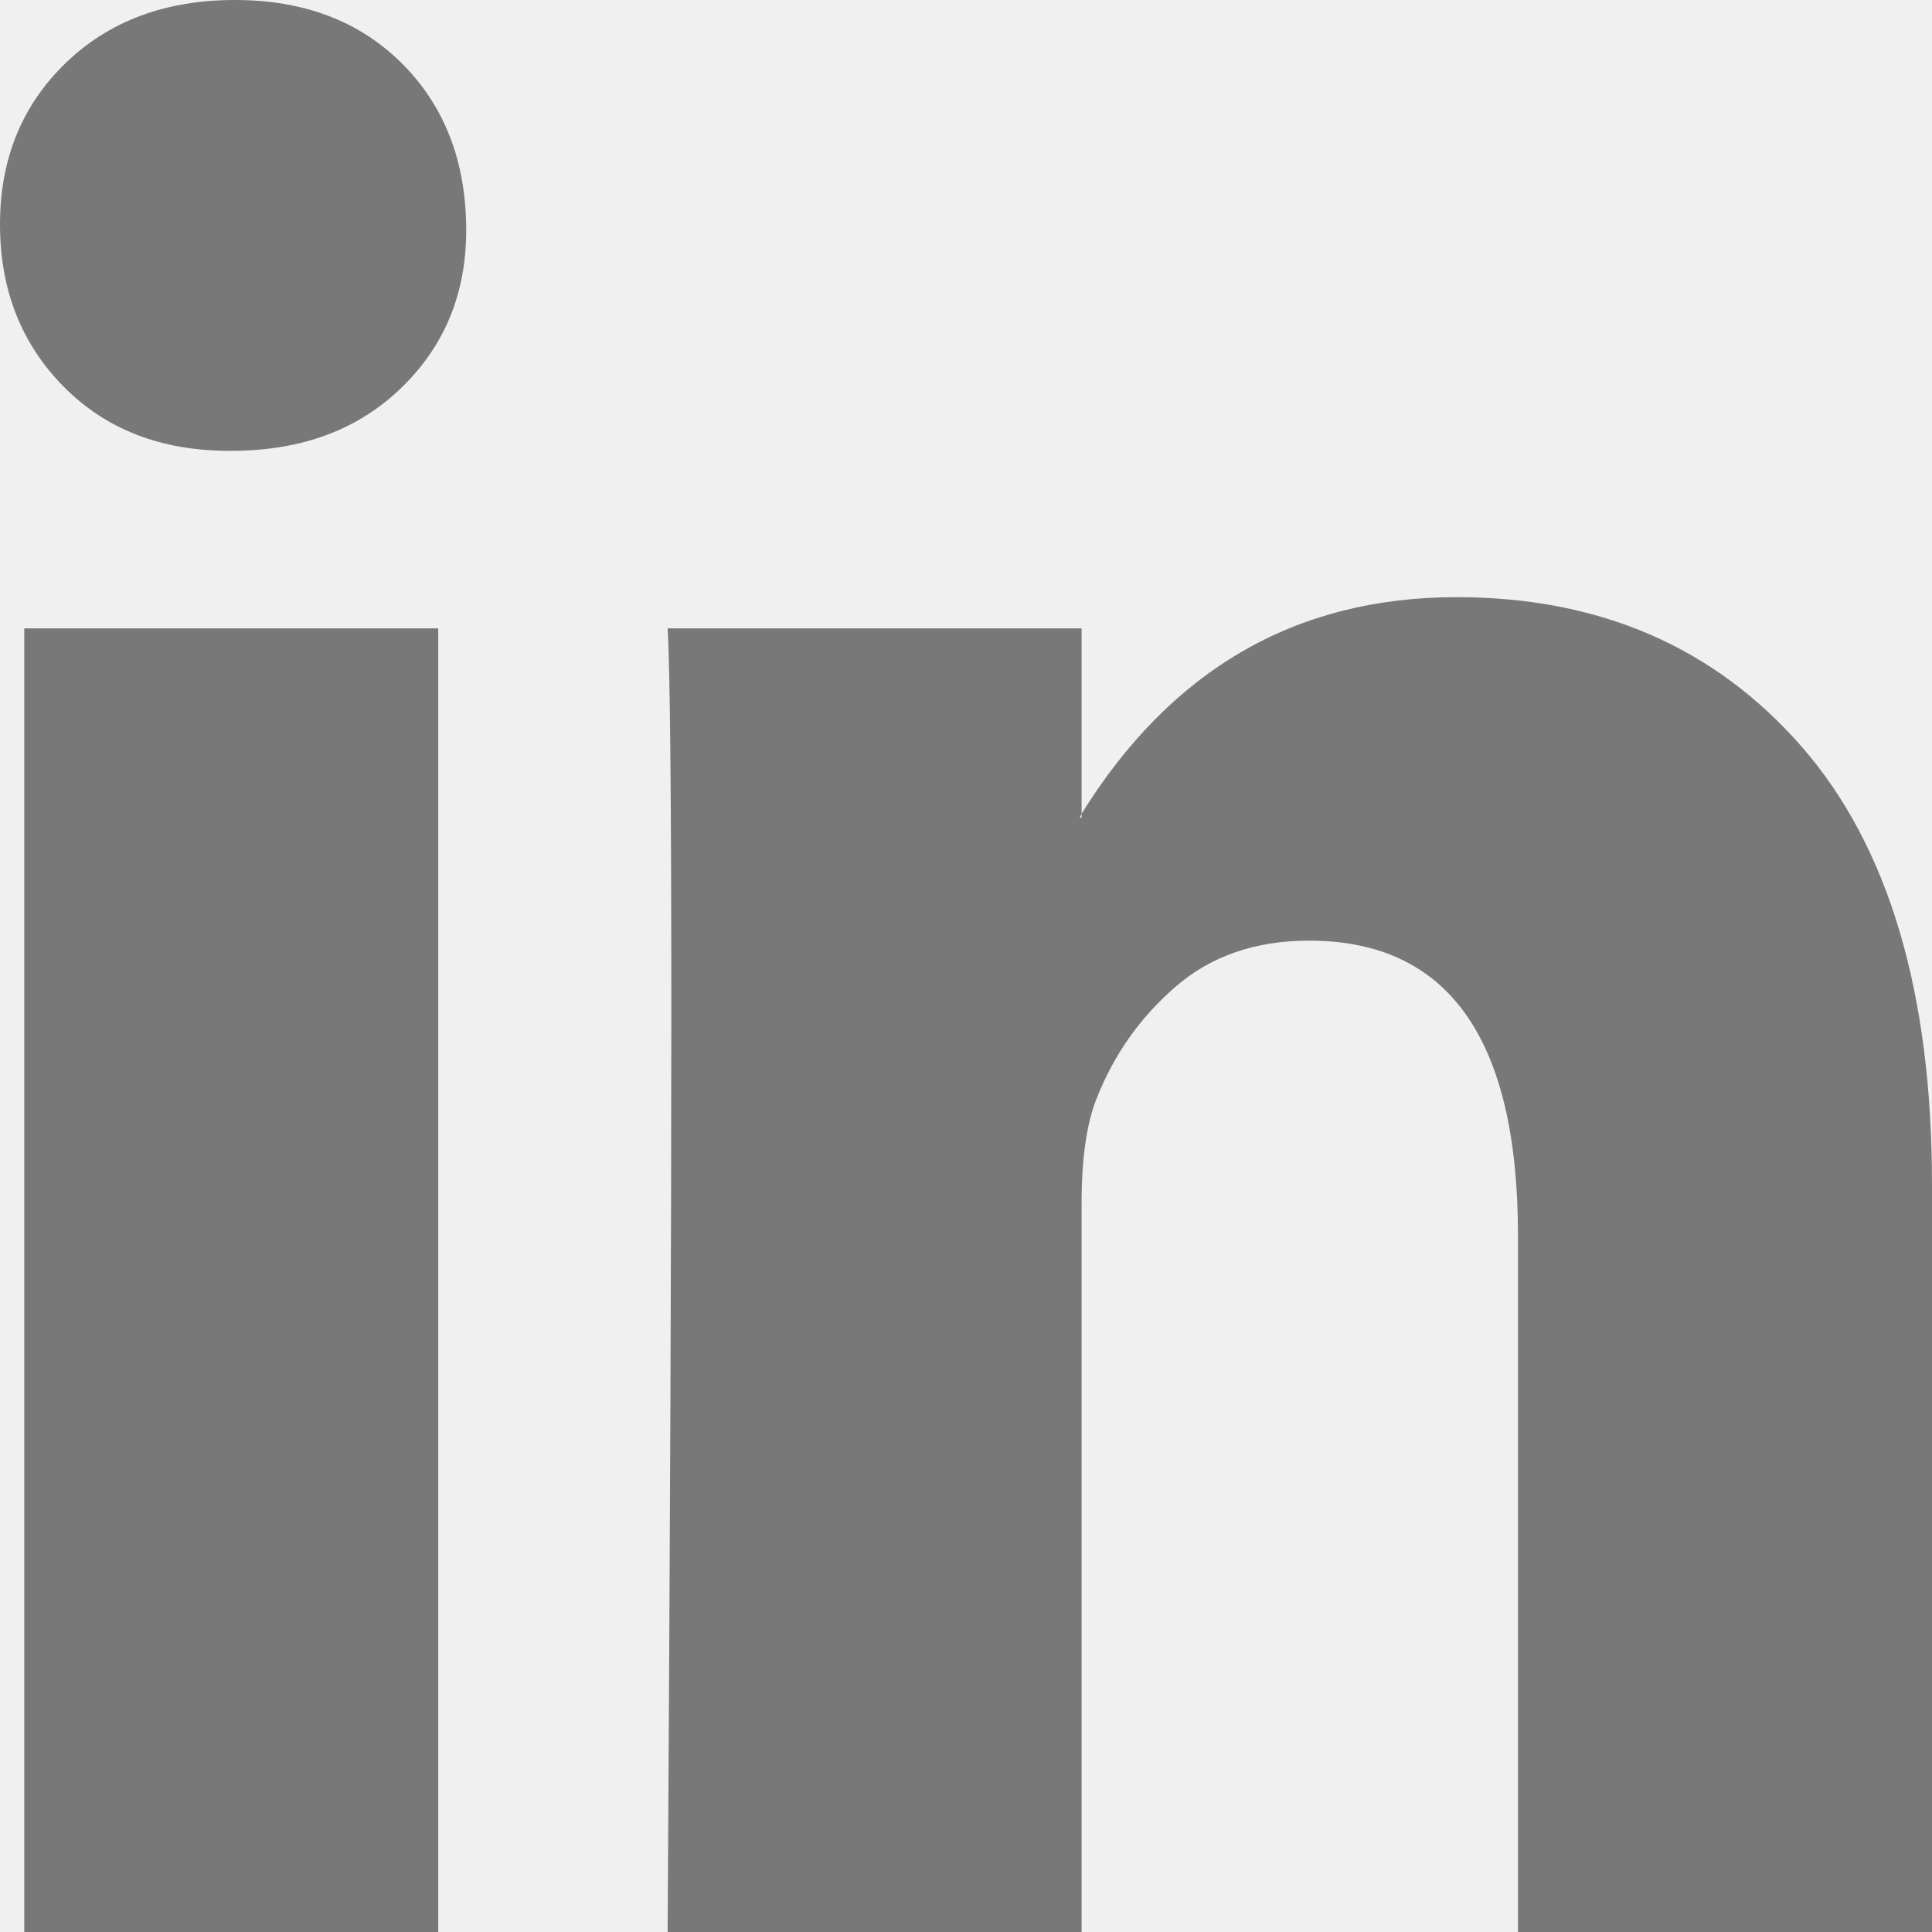
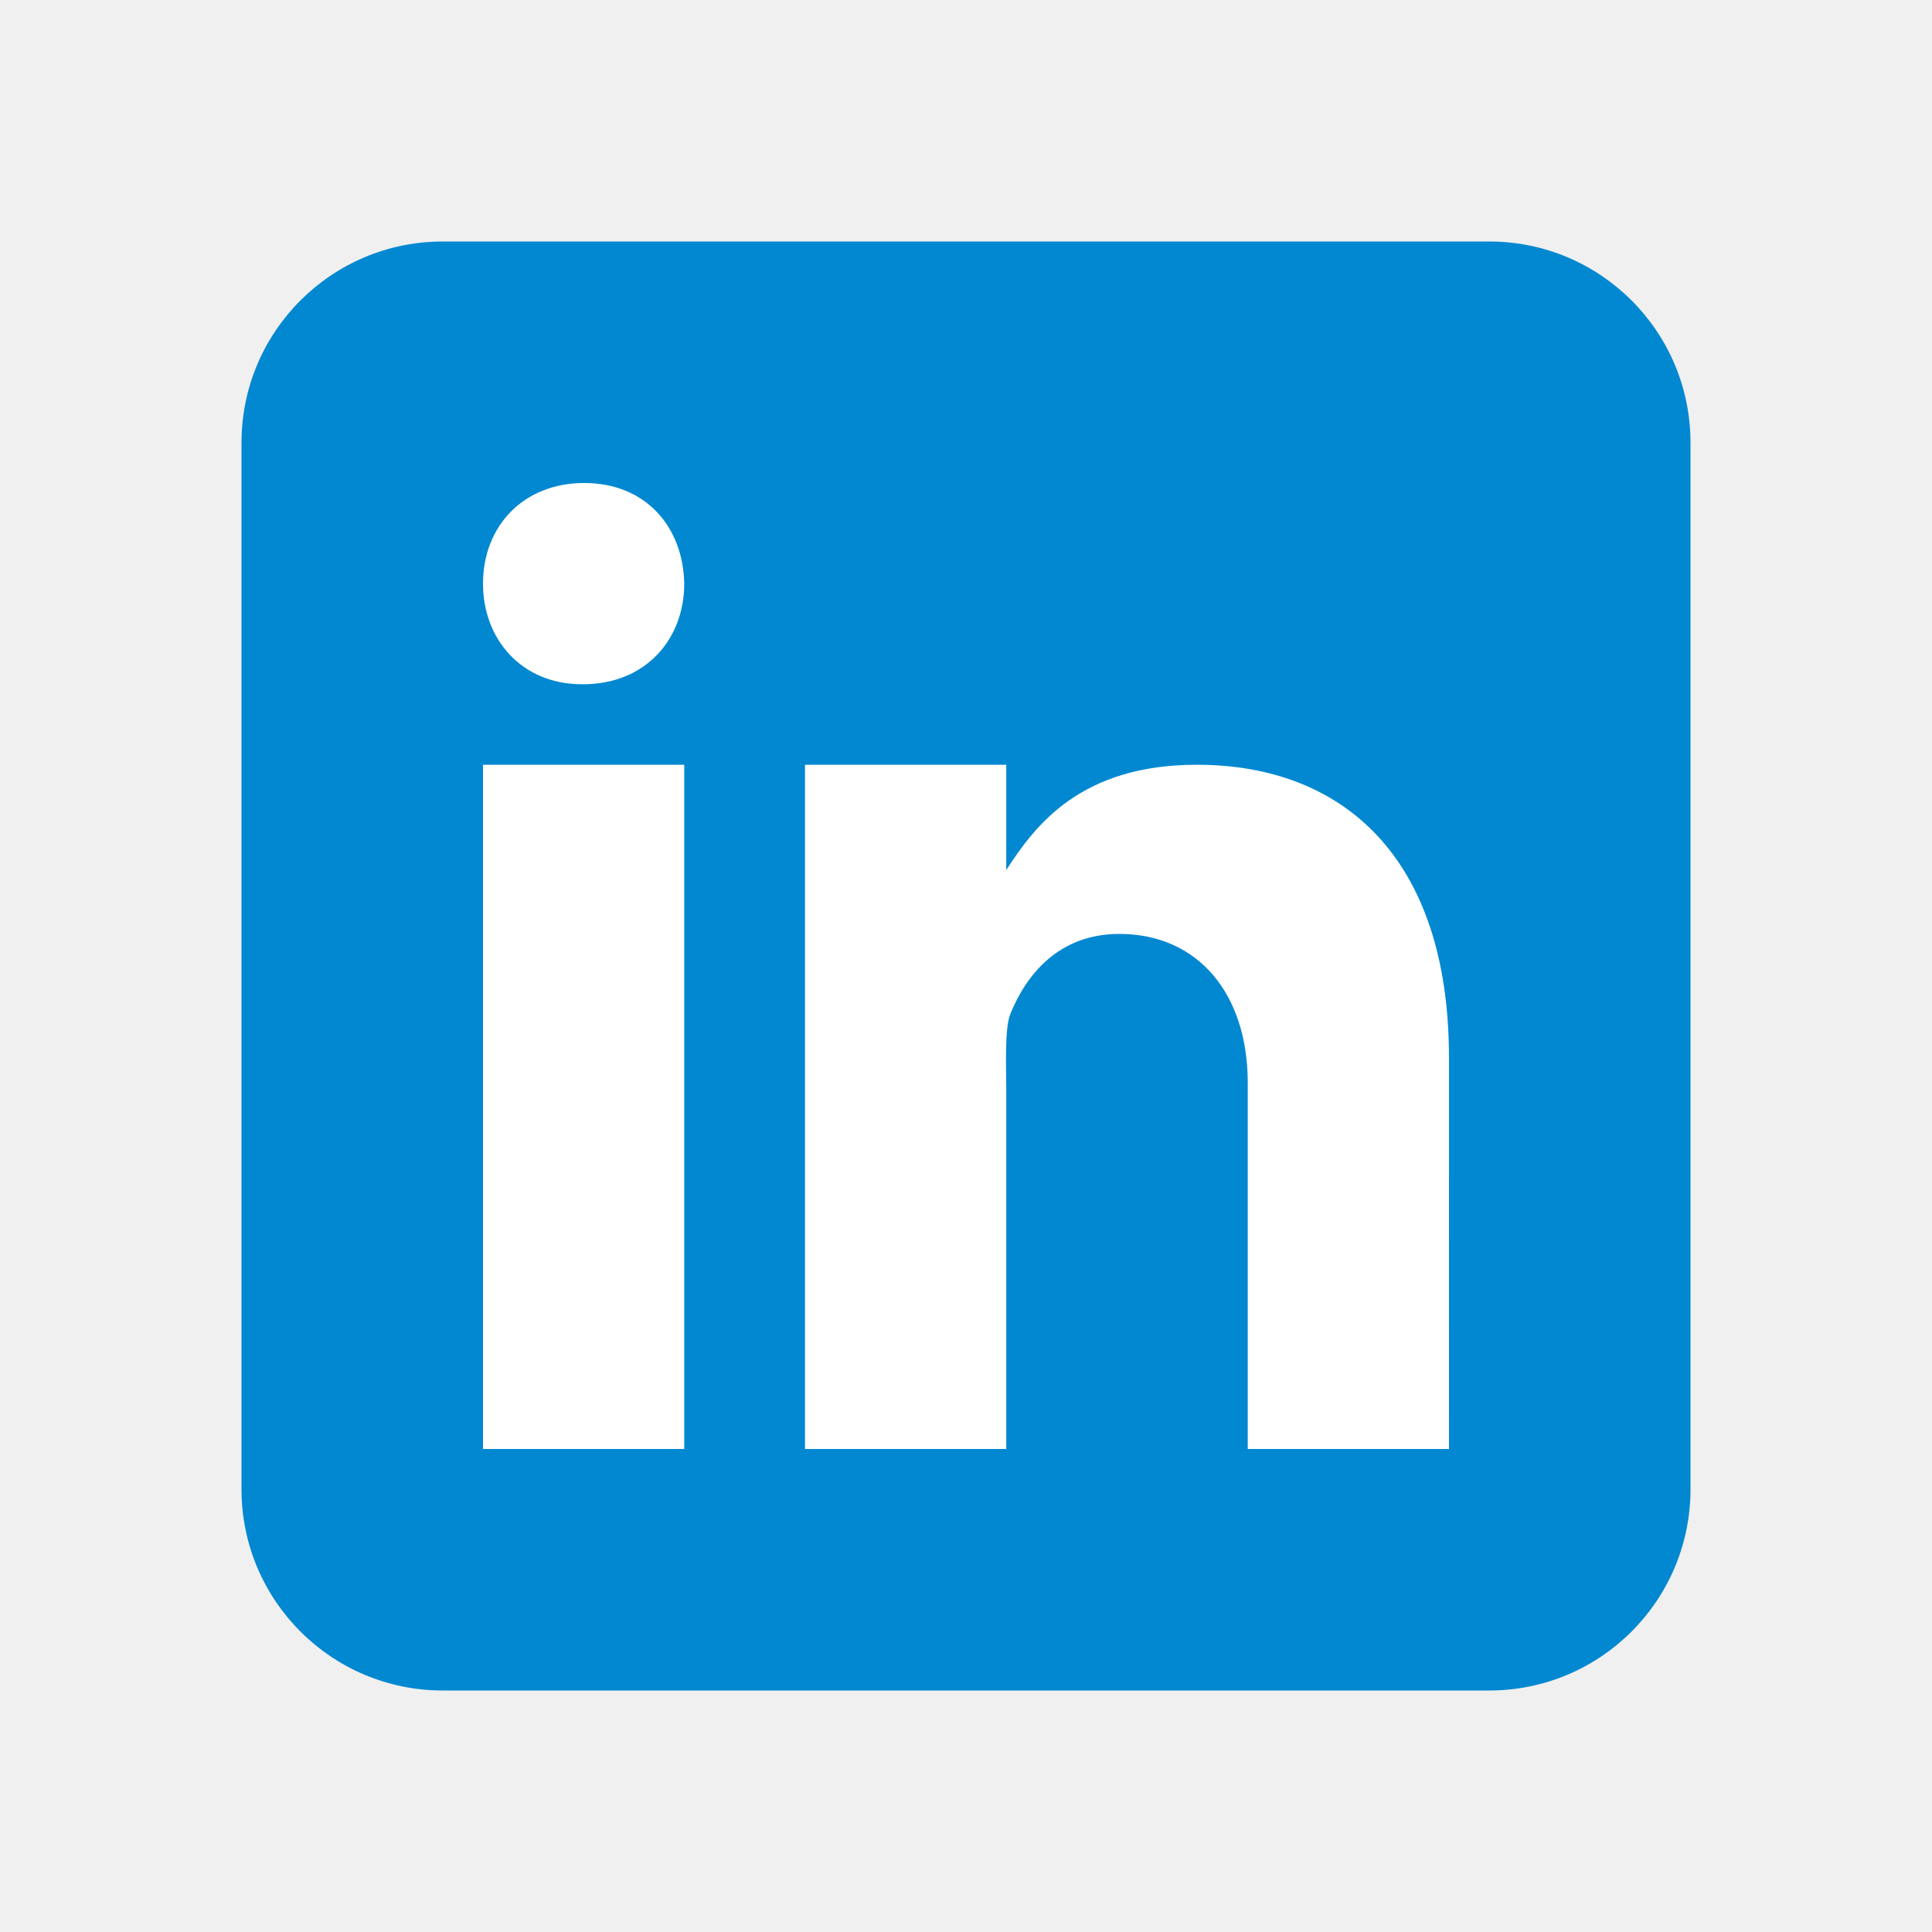
- <svg xmlns="http://www.w3.org/2000/svg" width="23" height="23" viewBox="0 0 23 23" fill="none">
-   <path d="M0 2.672C0 1.897 0.259 1.258 0.777 0.755C1.295 0.252 1.968 0 2.797 0C3.611 0 4.27 0.248 4.773 0.743C5.291 1.255 5.55 1.921 5.55 2.741C5.55 3.485 5.299 4.104 4.795 4.6C4.277 5.111 3.597 5.367 2.753 5.367H2.731C1.917 5.367 1.258 5.111 0.755 4.6C0.252 4.089 0 3.446 0 2.672ZM0.289 23V7.481H5.217V23H0.289ZM7.948 23H12.876V14.334C12.876 13.792 12.936 13.374 13.054 13.08C13.261 12.553 13.576 12.108 13.998 11.744C14.419 11.38 14.948 11.198 15.585 11.198C17.243 11.198 18.071 12.367 18.071 14.706V23H23V14.102C23 11.81 22.482 10.071 21.446 8.886C20.41 7.702 19.041 7.109 17.339 7.109C15.43 7.109 13.942 7.969 12.876 9.688V9.734H12.854L12.876 9.688V7.481H7.948C7.977 7.976 7.992 9.517 7.992 12.104C7.992 14.691 7.977 18.323 7.948 23Z" fill="black" fill-opacity="0.5" />
+ <svg xmlns="http://www.w3.org/2000/svg" viewBox="0 0 48 48" width="48px" height="48px">
+   <path fill="#0288D1" d="M42,37c0,2.762-2.238,5-5,5H11c-2.761,0-5-2.238-5-5V11c0-2.762,2.239-5,5-5h26c2.762,0,5,2.238,5,5V37z" />
+   <path fill="#FFF" d="M12 19H17V36H12zM14.485 17h-.028C12.965 17 12 15.888 12 14.499 12 13.08 12.995 12 14.514 12c1.521 0 2.458 1.08 2.486 2.499C17 15.887 16.035 17 14.485 17zM36 36h-5v-9.099c0-2.198-1.225-3.698-3.192-3.698-1.501 0-2.313 1.012-2.707 1.99C24.957 25.543 25 26.511 25 27v9h-5V19h5v2.616C25.721 20.5 26.85 19 29.738 19c3.578 0 6.261 2.25 6.261 7.274L36 36 36 36z" />
</svg>
